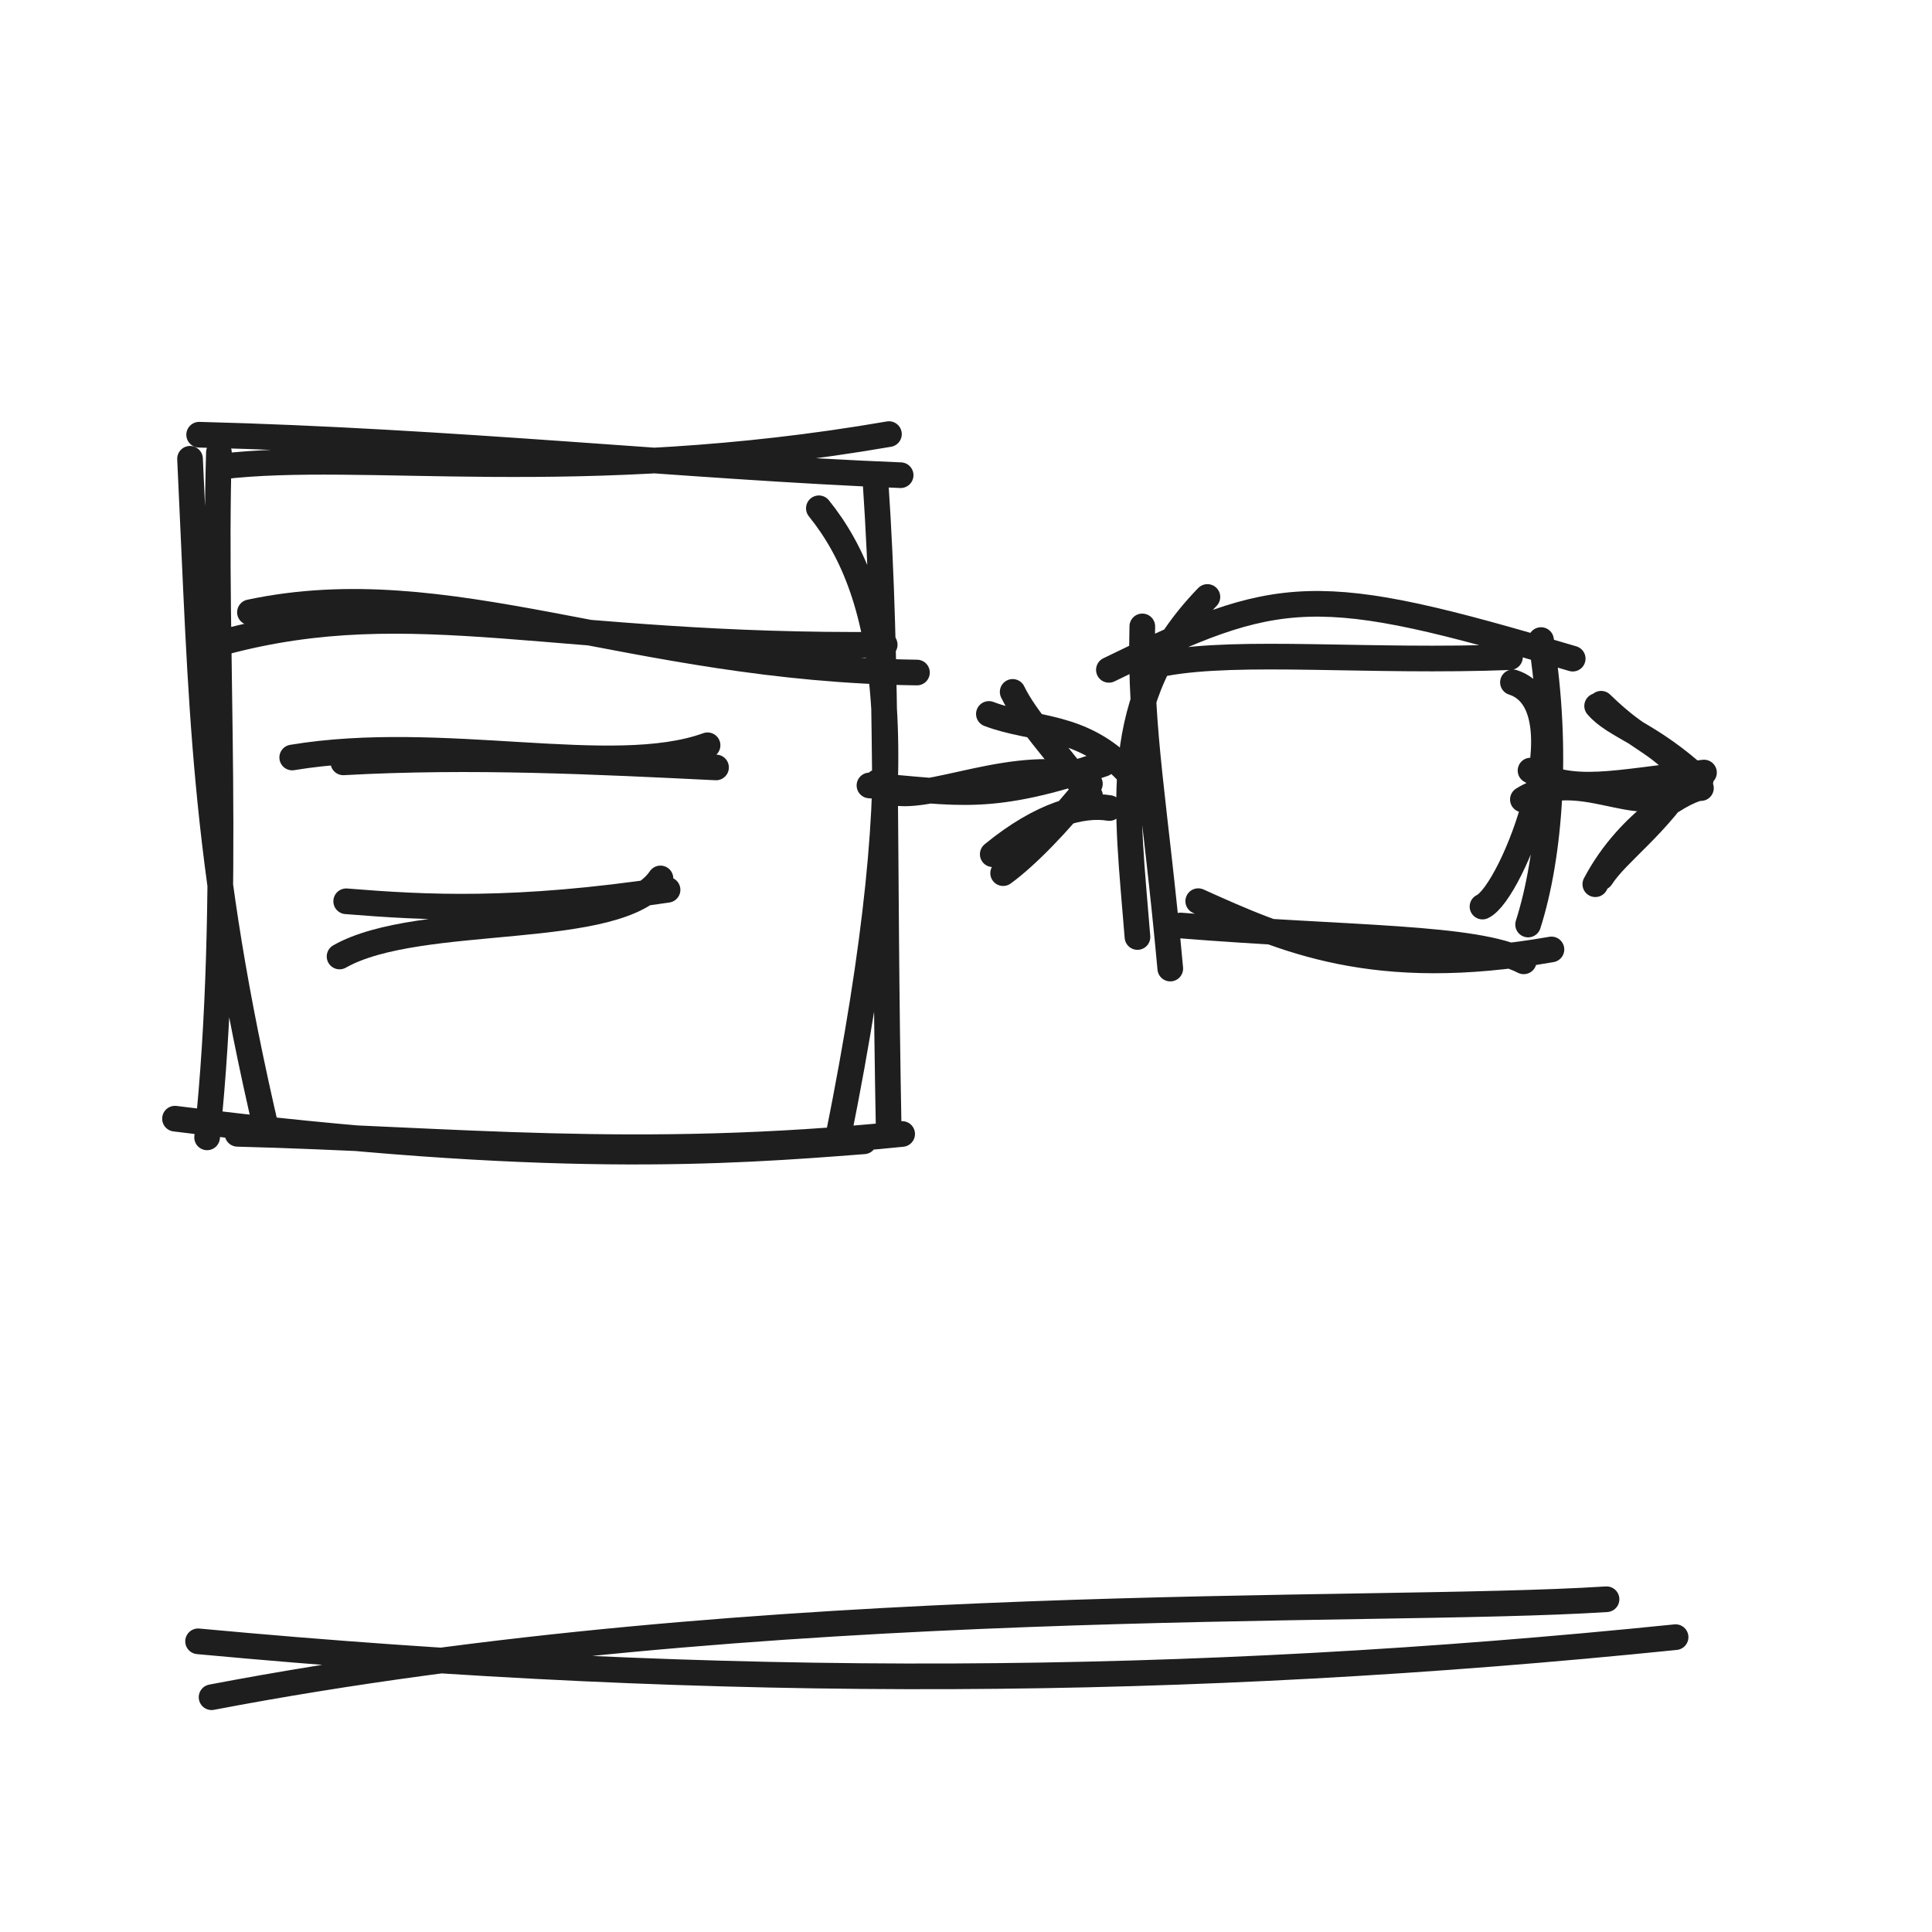
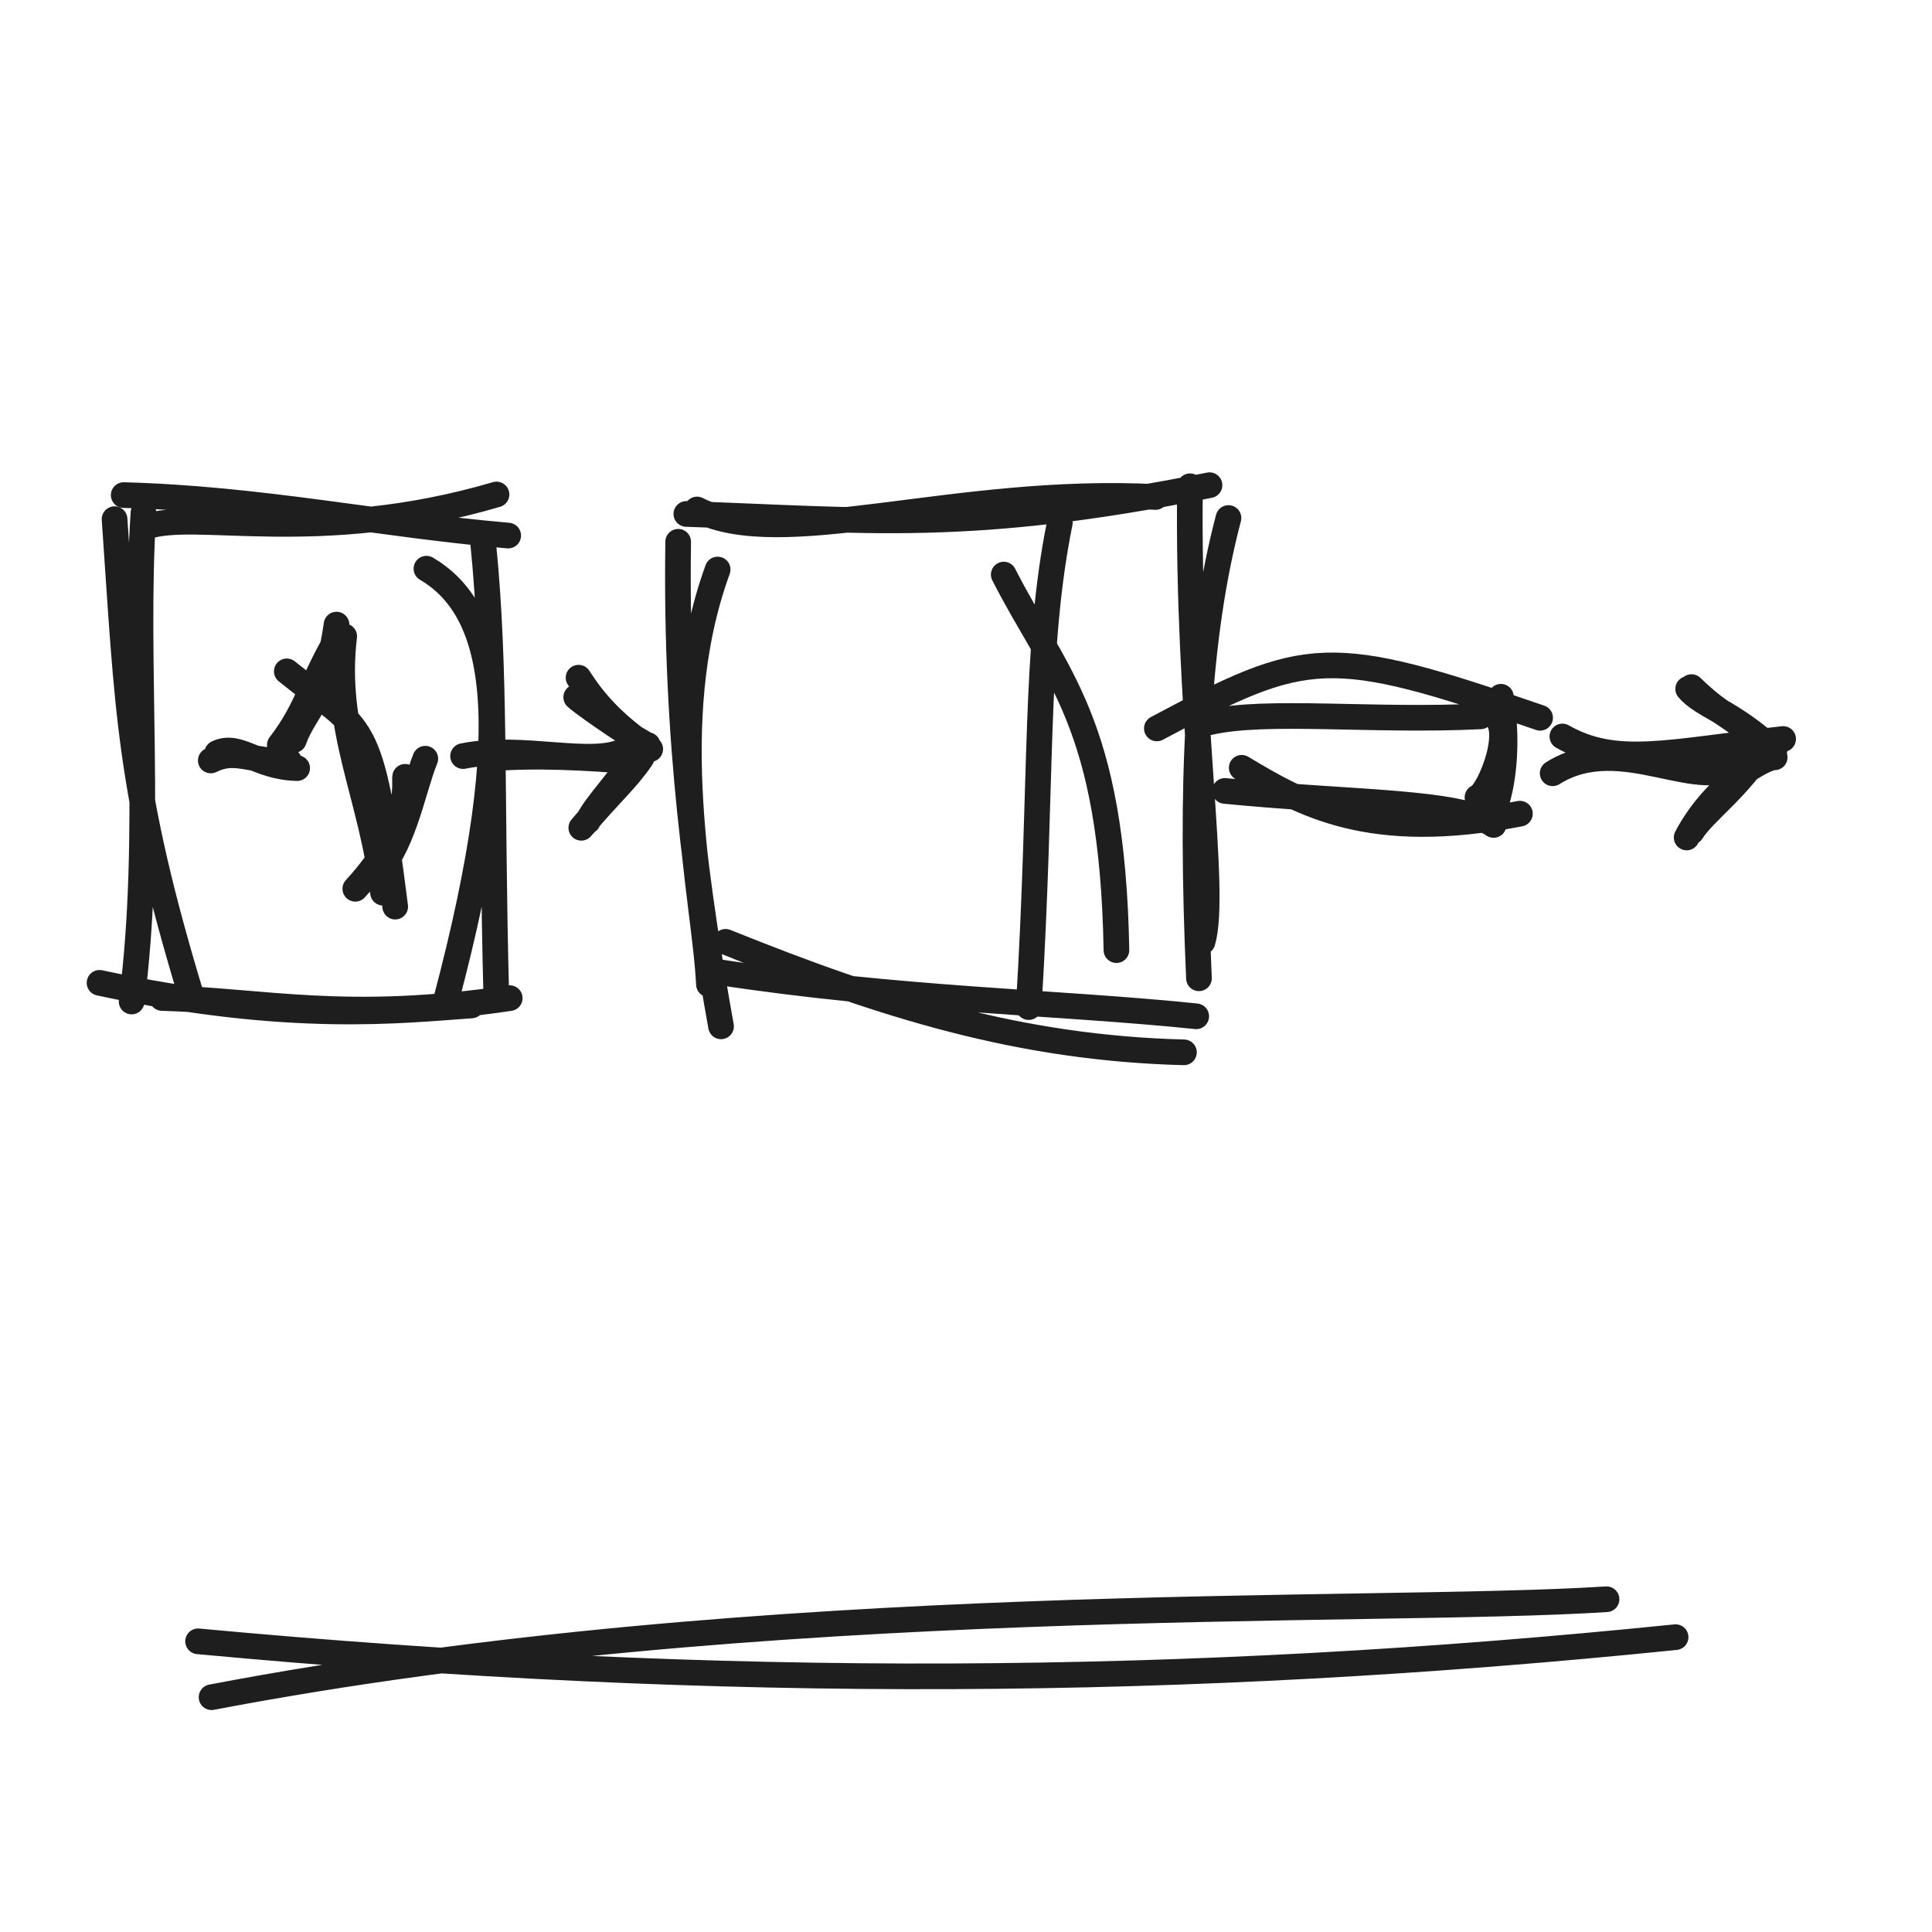
<svg xmlns="http://www.w3.org/2000/svg" width="128" height="128" viewBox="0 0 128 128" role="img">
-   <path d="M14.651 30.91 C24.046 29.788, 38.322 32.31, 58.895 28.761 M13.195 28.801 C29.986 29.227, 45.589 30.922, 59.67 31.483 M54.252 33.676 C58.832 39.353, 60.763 49.343, 55.524 75.372 M58.006 31.927 C58.856 44.421, 58.518 56.197, 58.884 75.171 M57.238 75.614 C48.144 76.321, 36.26 77.206, 11.594 74.115 M59.77 75.129 C42.134 76.919, 29.819 75.476, 15.735 75.119 M17.688 75.035 C13.383 56.565, 13.377 46.796, 12.59 30.396 M13.721 75.353 C15.406 59.421, 14.108 43.154, 14.504 29.976" stroke="#1e1e1e" stroke-width="1.7" fill="none" stroke-linecap="round" stroke-linejoin="round" />
-   <path d="M16.56 40.566 C29.717 37.776, 41.72 44.301, 60.751 44.557 M14.86 42.532 C27.419 39.183, 36.807 42.934, 58.614 42.713" stroke="#1e1e1e" stroke-width="1.7" fill="none" stroke-linecap="round" stroke-linejoin="round" />
-   <path d="M19.36 50.186 C29.296 48.532, 40.571 51.659, 46.878 49.377 M22.746 50.508 C31.259 50.035, 39.584 50.463, 47.439 50.844" stroke="#1e1e1e" stroke-width="1.7" fill="none" stroke-linecap="round" stroke-linejoin="round" />
-   <path d="M22.497 63.37 C27.813 60.347, 41.078 62.201, 43.757 58.198 M22.936 59.713 C28.197 60.137, 34.131 60.47, 44.227 58.952" stroke="#1e1e1e" stroke-width="1.7" fill="none" stroke-linecap="round" stroke-linejoin="round" />
-   <path d="M58.137 51.816 C59.522 53.983, 65.245 50.703, 70.418 51.194 M57.604 52.038 C63.586 52.513, 65.588 53.162, 73.1 50.608" stroke="#1e1e1e" stroke-width="1.7" fill="none" stroke-linecap="round" stroke-linejoin="round" />
-   <path d="M65.516 47.301 C68.46 48.418, 71.632 47.912, 74.683 51.13 M67.092 45.84 C67.947 47.612, 69.727 49.469, 72.217 52.731 M73.495 53.534 C71.736 53.239, 69.019 53.928, 65.772 56.594 M72.208 51.93 C70.072 54.615, 67.96 56.758, 66.46 57.848" stroke="#1e1e1e" stroke-width="1.7" fill="none" stroke-linecap="round" stroke-linejoin="round" />
-   <path d="M73.467 44.379 C84.822 38.823, 87.076 38.542, 104.196 43.637 M77.123 43.951 C82.16 43.013, 90.72 43.896, 100.039 43.538 M100.236 45.207 C105.019 46.745, 100.216 59.14, 98.219 60.063 M102.097 42.406 C103.252 49.659, 102.69 56.728, 101.241 61.252 M102.787 62.903 C90.998 64.968, 85.007 62.235, 79.386 59.704 M100.95 63.691 C97.735 62.029, 89.455 62.22, 78.213 61.317 M75.36 62.079 C74.691 53.534, 73.447 46.309, 79.994 39.551 M77.534 64.17 C76.546 53.342, 75.502 48.454, 75.681 41.501" stroke="#1e1e1e" stroke-width="1.7" fill="none" stroke-linecap="round" stroke-linejoin="round" />
-   <path d="M100.895 52.968 C104.529 50.68, 108.672 54.277, 110.802 52.318 M101.402 51.052 C104.21 52.647, 106.854 51.861, 112.894 51.183" stroke="#1e1e1e" stroke-width="1.7" fill="none" stroke-linecap="round" stroke-linejoin="round" />
-   <path d="M106.079 46.625 C108.886 49.344, 109.316 48.686, 112.031 51.556 M105.814 46.772 C107.009 48.163, 109.234 48.527, 112.67 51.697 M112.692 52.211 C111.97 52.154, 107.944 54.306, 105.694 58.582 M112.003 51.199 C109.791 54.738, 107.147 56.463, 106.083 58.128" stroke="#1e1e1e" stroke-width="1.7" fill="none" stroke-linecap="round" stroke-linejoin="round" />
+   <path d="M9.651 34.91 C12.886 33.732, 21.001 36.253, 32.895 32.761 M8.195 32.801 C17.239 33.043, 25.095 34.738, 33.67 35.483 M28.252 37.676 C32.69 40.287, 34.621 47.211, 29.524 66.372 M32.006 35.927 C32.861 44.445, 32.523 52.244, 32.884 66.171 M31.238 66.614 C26.589 66.939, 19.151 67.823, 6.594 65.115 M33.77 66.129 C22.951 67.746, 17.453 66.303, 10.735 66.119 M12.688 66.035 C8.474 52.143, 8.469 46.952, 7.59 34.396 M8.721 66.353 C10.153 55.283, 8.855 43.879, 9.504 33.976" stroke="#1e1e1e" stroke-width="1.7" fill="none" stroke-linecap="round" stroke-linejoin="round" />
+   <path d="M14.39 49.892 C15.848 49.204, 17.018 50.835, 19.688 50.889 M13.965 50.383 C15.658 49.548, 16.559 50.485, 19.153 50.428 M19.467 49.032 C20.203 46.984, 21.566 46.517, 22.295 41.382 M18.539 49.356 C20.474 46.846, 20.65 45.04, 22.525 42.01 M19.001 44.479 C24.146 48.646, 24.545 47.139, 26.184 60.066 M22.804 42.157 C22.051 48.427, 24.649 52.732, 25.377 59.145 M23.539 58.883 C27.379 54.746, 26.763 51.763, 26.841 51.466 M25.096 57.763 C26.857 55.549, 27.333 52.378, 28.177 50.266" stroke="#1e1e1e" stroke-width="1.7" fill="none" stroke-linecap="round" stroke-linejoin="round" />
+   <path d="M30.68 50.093 C34.643 49.285, 39.275 50.848, 41.439 49.688 M32.373 50.254 C35.707 49.995, 38.947 50.209, 41.72 50.422" stroke="#1e1e1e" stroke-width="1.7" fill="none" stroke-linecap="round" stroke-linejoin="round" />
+   <path d="M38.176 46.192 C38.997 46.921, 42.686 49.378, 42.914 49.363 M38.331 44.899 C39.315 46.437, 40.622 47.979, 43.08 49.63 M42.299 49.681 C41.301 51.483, 39.517 53.206, 38.941 54.408 M42.506 50.204 C41.47 51.72, 40.514 52.468, 38.513 54.844" stroke="#1e1e1e" stroke-width="1.7" fill="none" stroke-linecap="round" stroke-linejoin="round" />
+   <path d="M46.182 33.755 C51.796 36.624, 63.195 32.251, 76.558 32.926 M45.472 34.05 C57.513 34.463, 64.248 35.329, 80.133 32.144 M78.841 32.216 C78.635 47.022, 80.663 58.999, 79.673 62.39 M81.39 34.319 C79.295 42.275, 78.866 51.882, 79.434 64.815 M78.439 69.72 C67.603 69.442, 58.614 66.649, 48.074 62.398 M79.252 67.332 C70.237 66.396, 59.582 66.25, 47.448 64.38 M46.969 65.216 C46.681 59.324, 43.796 48.032, 47.546 37.732 M47.771 67.998 C46.253 59.534, 44.735 49.119, 44.931 35.894" stroke="#1e1e1e" stroke-width="1.7" fill="none" stroke-linecap="round" stroke-linejoin="round" />
+   <path d="M66.501 38.067 C69.924 44.806, 73.695 47.768, 73.967 62.949 M70.218 34.622 C68.498 43.113, 69.083 51.54, 68.154 66.723" stroke="#1e1e1e" stroke-width="1.7" fill="none" stroke-linecap="round" stroke-linejoin="round" />
+   <path d="M76.644 48.26 C86.607 42.955, 87.923 42.688, 102.036 47.555 M80.117 47.853 C83.884 46.976, 90.999 47.815, 98.087 47.461 M98.694 47.283 C100.603 47.759, 98.682 52.577, 97.887 52.825 M99.439 46.162 C99.894 48.913, 99.669 51.589, 99.097 53.301 M100.698 53.908 C90.726 55.858, 86.262 53.262, 82.267 50.869 M98.953 54.656 C96.691 53.056, 89.617 53.238, 81.152 52.401" stroke="#1e1e1e" stroke-width="1.7" fill="none" stroke-linecap="round" stroke-linejoin="round" />
+   <path d="M102.867 51.232 C107.491 48.32, 112.764 52.897, 115.476 50.405 M103.512 48.793 C107.085 50.824, 110.451 49.823, 118.138 48.96" stroke="#1e1e1e" stroke-width="1.7" fill="none" stroke-linecap="round" stroke-linejoin="round" />
+   <path d="M112.066 45.521 C114.405 47.787, 114.763 47.238, 117.026 49.63 M111.845 45.643 C112.841 46.802, 114.695 47.106, 117.558 49.747 M117.577 50.175 C116.975 50.128, 113.62 51.922, 111.745 55.485 M117.002 49.332 C115.159 52.282, 112.956 53.719, 112.069 55.107" stroke="#1e1e1e" stroke-width="1.7" fill="none" stroke-linecap="round" stroke-linejoin="round" />
  <path d="M14.017 112.445 C50.803 105.425, 90.438 106.975, 106.437 105.954 M13.123 108.742 C48.021 111.991, 78.644 111.767, 111.012 108.466" stroke="#1e1e1e" stroke-width="1.7" fill="none" stroke-linecap="round" stroke-linejoin="round" />
</svg>
